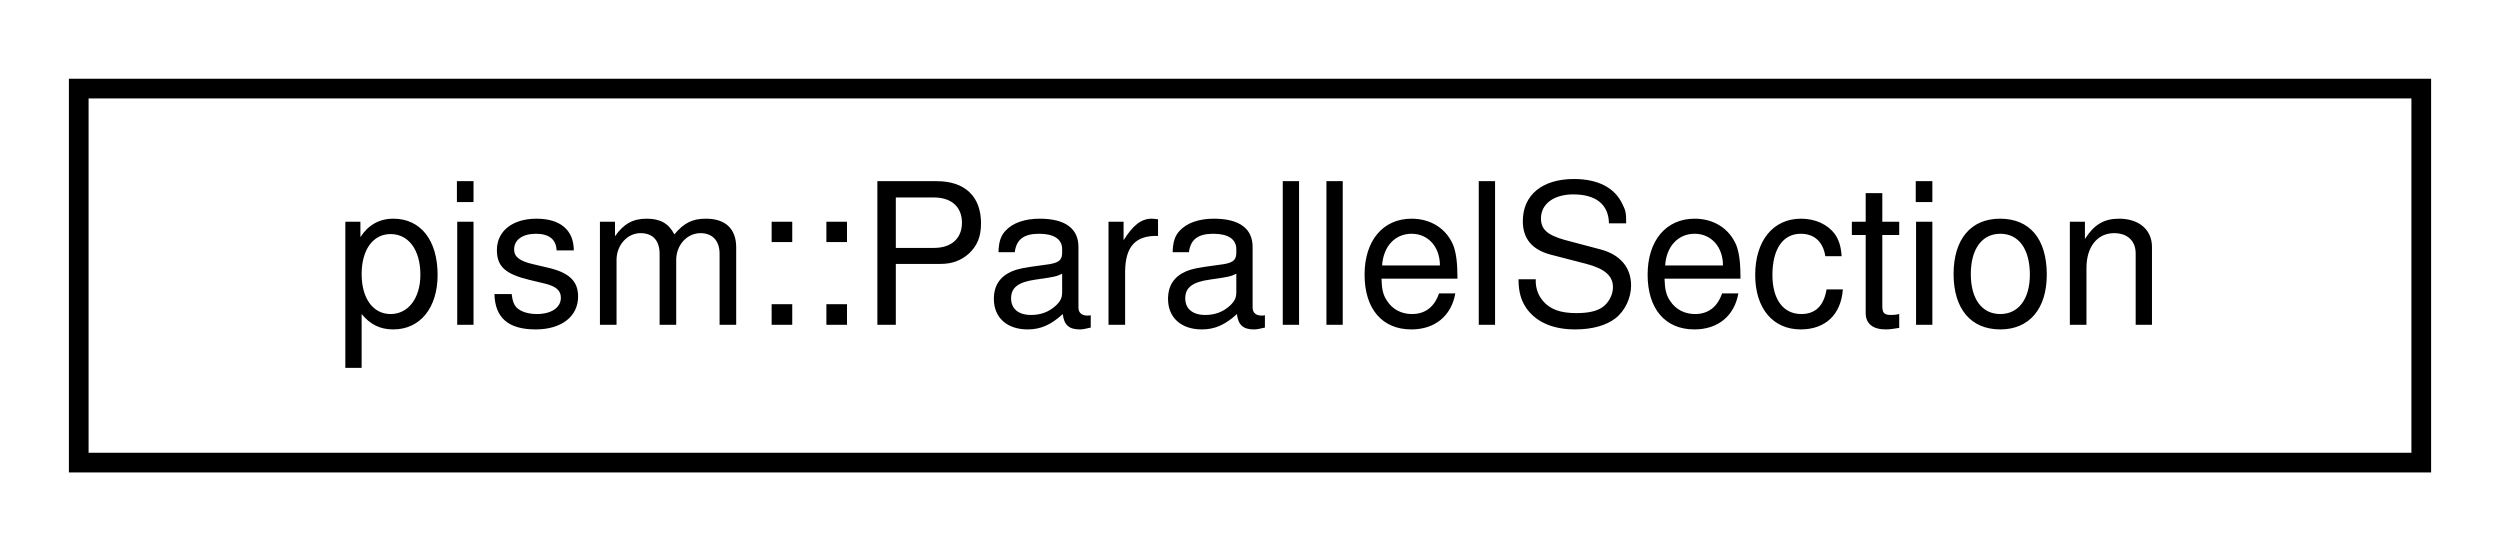
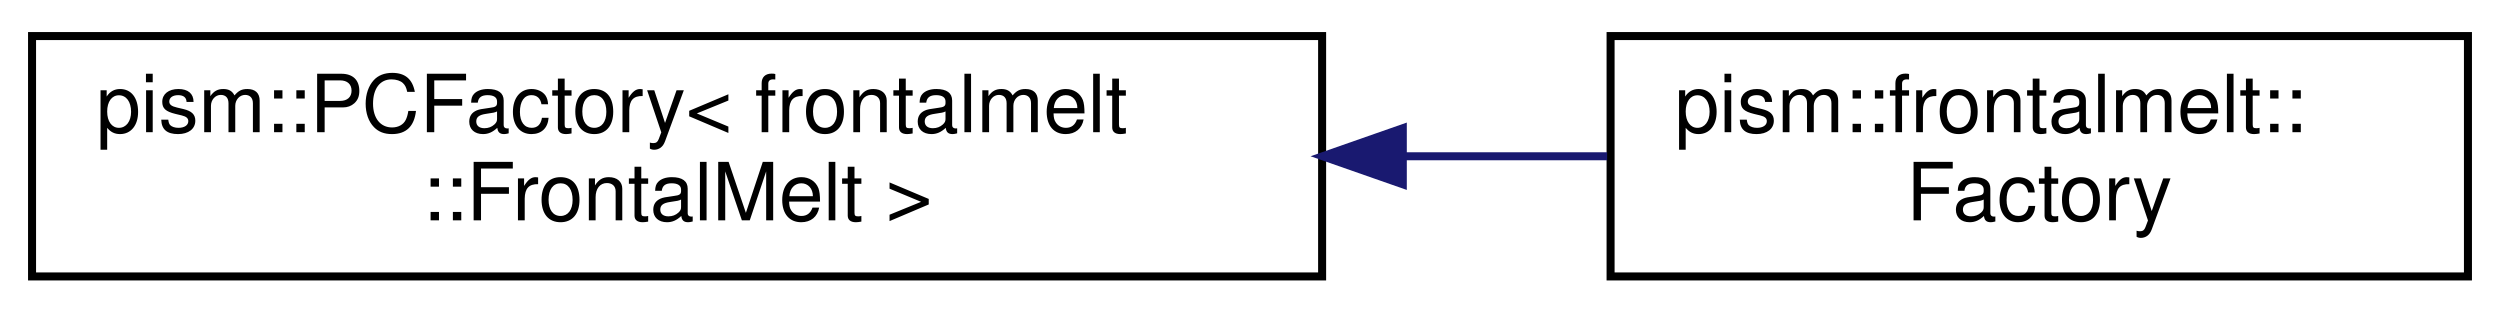
- <svg xmlns="http://www.w3.org/2000/svg" xmlns:xlink="http://www.w3.org/1999/xlink" width="127pt" height="28pt" viewBox="0.00 0.00 127.00 28.00">
-   <g id="graph0" class="graph" transform="scale(1 1) rotate(0) translate(4 24)">
+ <svg xmlns="http://www.w3.org/2000/svg" xmlns:xlink="http://www.w3.org/1999/xlink" width="312pt" height="39pt" viewBox="0.00 0.00 312.00 39.00">
+   <g id="graph0" class="graph" transform="scale(1 1) rotate(0) translate(4 35)">
    <g id="node1" class="node">
      <g id="a_node1">
-         <a xlink:href="classpism_1_1ParallelSection.html" target="_top" xlink:title=" ">
-           <polygon fill="none" stroke="black" points="0,-0.5 0,-19.5 119,-19.5 119,-0.5 0,-0.5" />
-           <text text-anchor="middle" x="59.5" y="-7.5" font-family="Helvetica,sans-Serif" font-size="10.00">pism::ParallelSection</text>
+         <a xlink:href="classpism_1_1PCFactory.html" target="_top" xlink:title=" ">
+           <polygon fill="none" stroke="black" points="0,-0.5 0,-30.5 161,-30.5 161,-0.5 0,-0.5" />
+           <text text-anchor="start" x="8" y="-18.5" font-family="Helvetica,sans-Serif" font-size="10.00">pism::PCFactory&lt; frontalmelt</text>
+           <text text-anchor="middle" x="80.5" y="-7.5" font-family="Helvetica,sans-Serif" font-size="10.00">::FrontalMelt &gt;</text>
        </a>
      </g>
    </g>
+     <g id="node2" class="node">
+       <g id="a_node2">
+         <a xlink:href="classpism_1_1frontalmelt_1_1Factory.html" target="_top" xlink:title=" ">
+           <polygon fill="none" stroke="black" points="197,-0.5 197,-30.5 304,-30.5 304,-0.5 197,-0.5" />
+           <text text-anchor="start" x="205" y="-18.5" font-family="Helvetica,sans-Serif" font-size="10.00">pism::frontalmelt::</text>
+           <text text-anchor="middle" x="250.5" y="-7.5" font-family="Helvetica,sans-Serif" font-size="10.00">Factory</text>
+         </a>
+       </g>
+     </g>
+     <g id="edge1" class="edge">
+       <path fill="none" stroke="midnightblue" d="M171.24,-15.5C179.89,-15.5 188.46,-15.5 196.57,-15.5" />
+       <polygon fill="midnightblue" stroke="midnightblue" points="171.07,-12 161.07,-15.5 171.07,-19 171.07,-12" />
+     </g>
  </g>
</svg>
